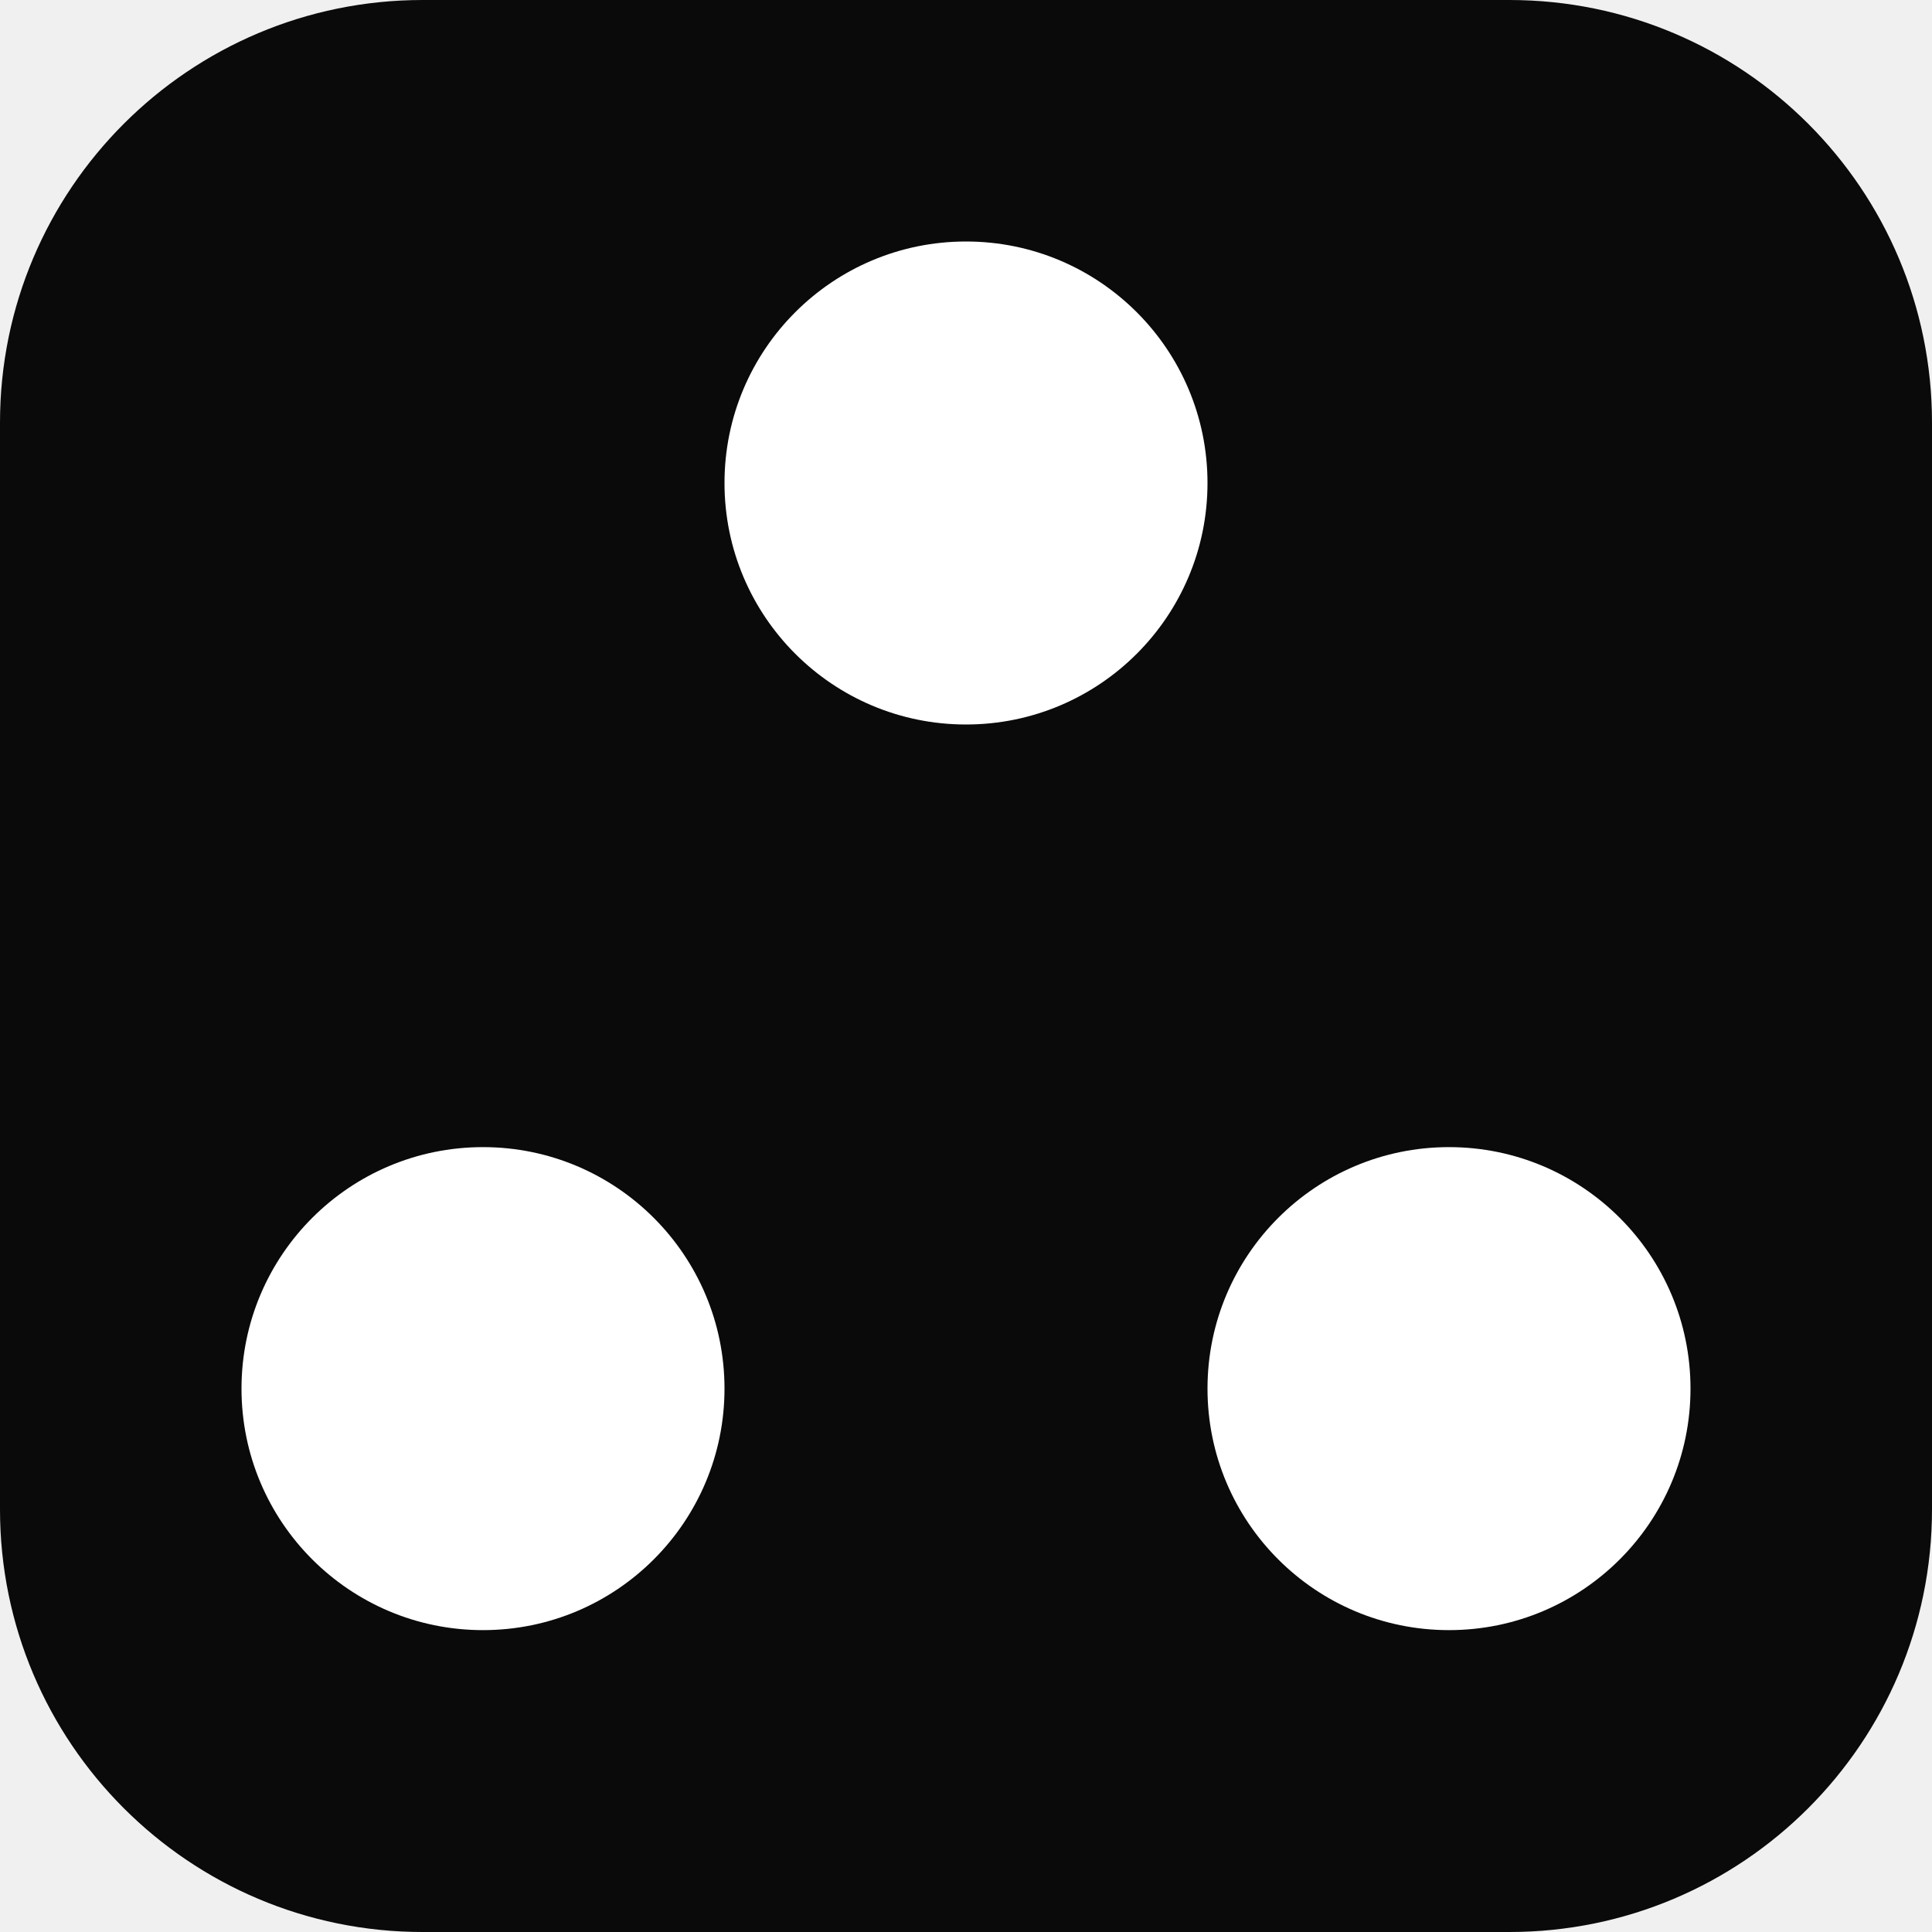
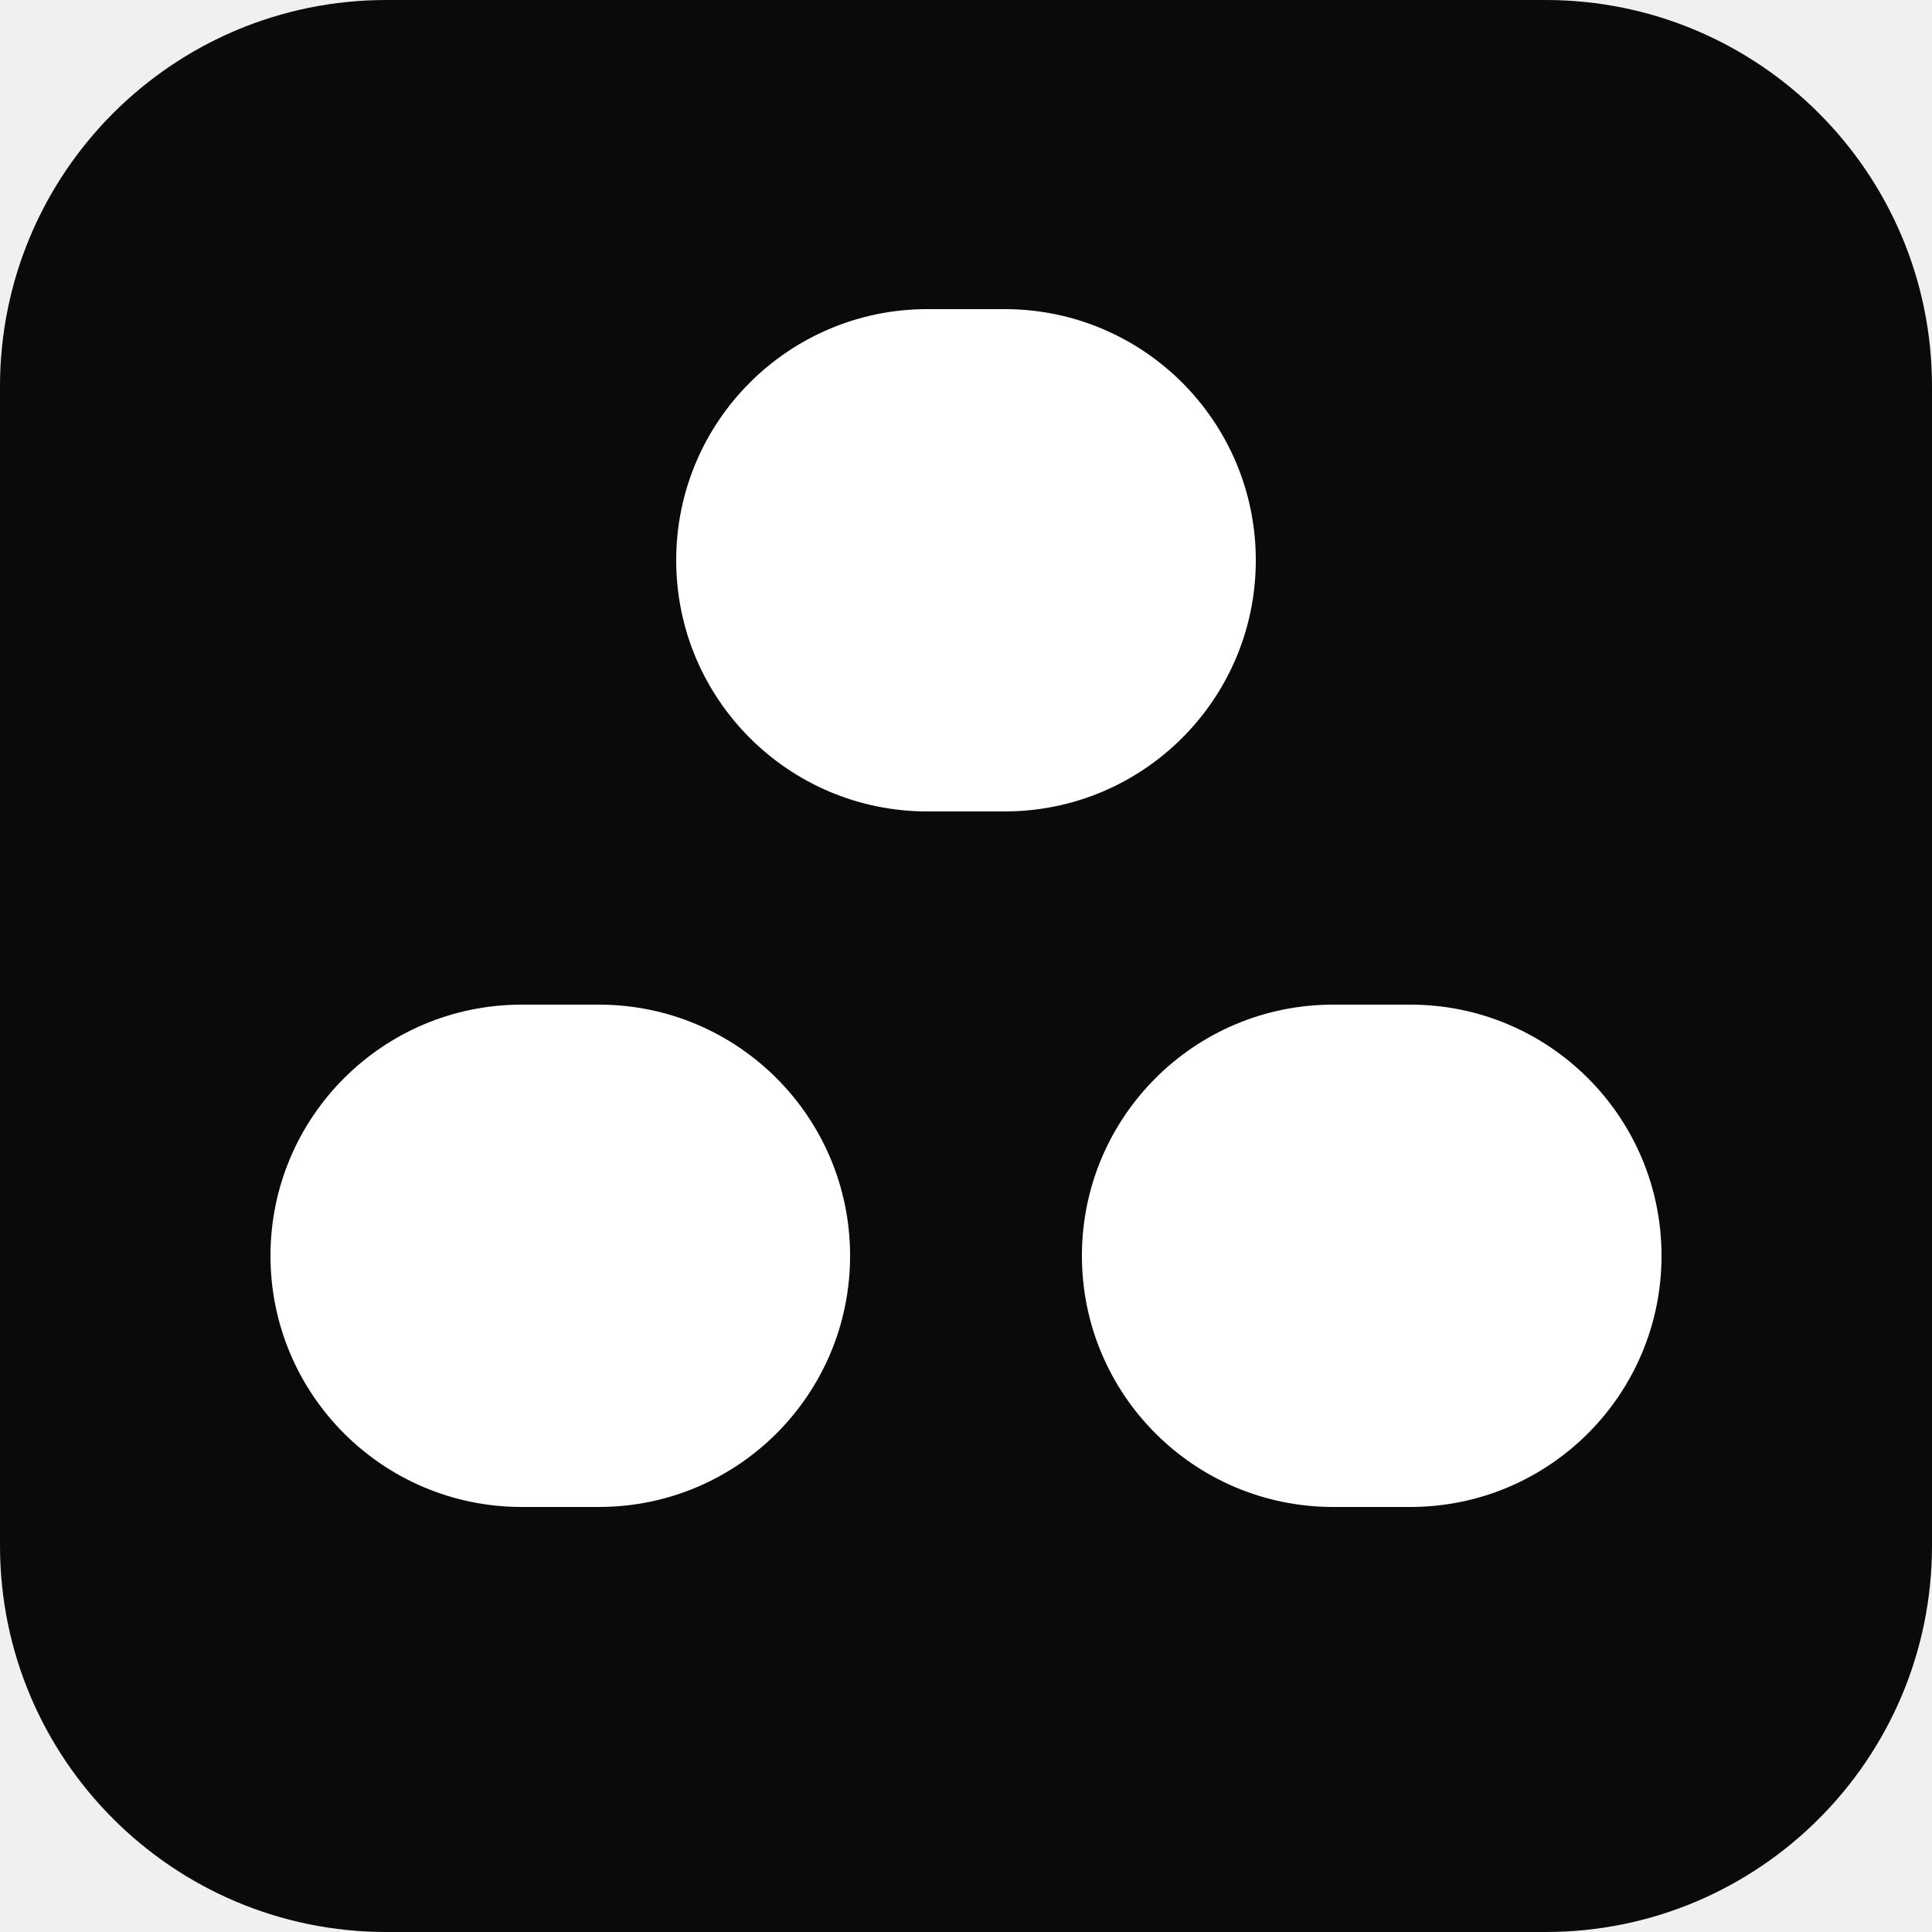
- <svg xmlns="http://www.w3.org/2000/svg" width="64" height="64" viewBox="0 0 64 64">
-   <rect width="64" height="64" rx="14" fill="#0a0a0a" />
-   <circle cx="32" cy="16" r="8" fill="#ffffff" />
-   <circle cx="16" cy="46" r="8" fill="#ffffff" />
-   <circle cx="48" cy="46" r="8" fill="#ffffff" />
+ <svg xmlns="http://www.w3.org/2000/svg" viewBox="0 0 100 100" width="64" height="64">
+   <rect width="100" height="100" rx="20" fill="#0a0a0a" />
+   <rect x="35" y="16" width="30" height="26" rx="13" fill="#ffffff" />
+   <rect x="14" y="52" width="30" height="26" rx="13" fill="#ffffff" />
+   <rect x="56" y="52" width="30" height="26" rx="13" fill="#ffffff" />
</svg>
